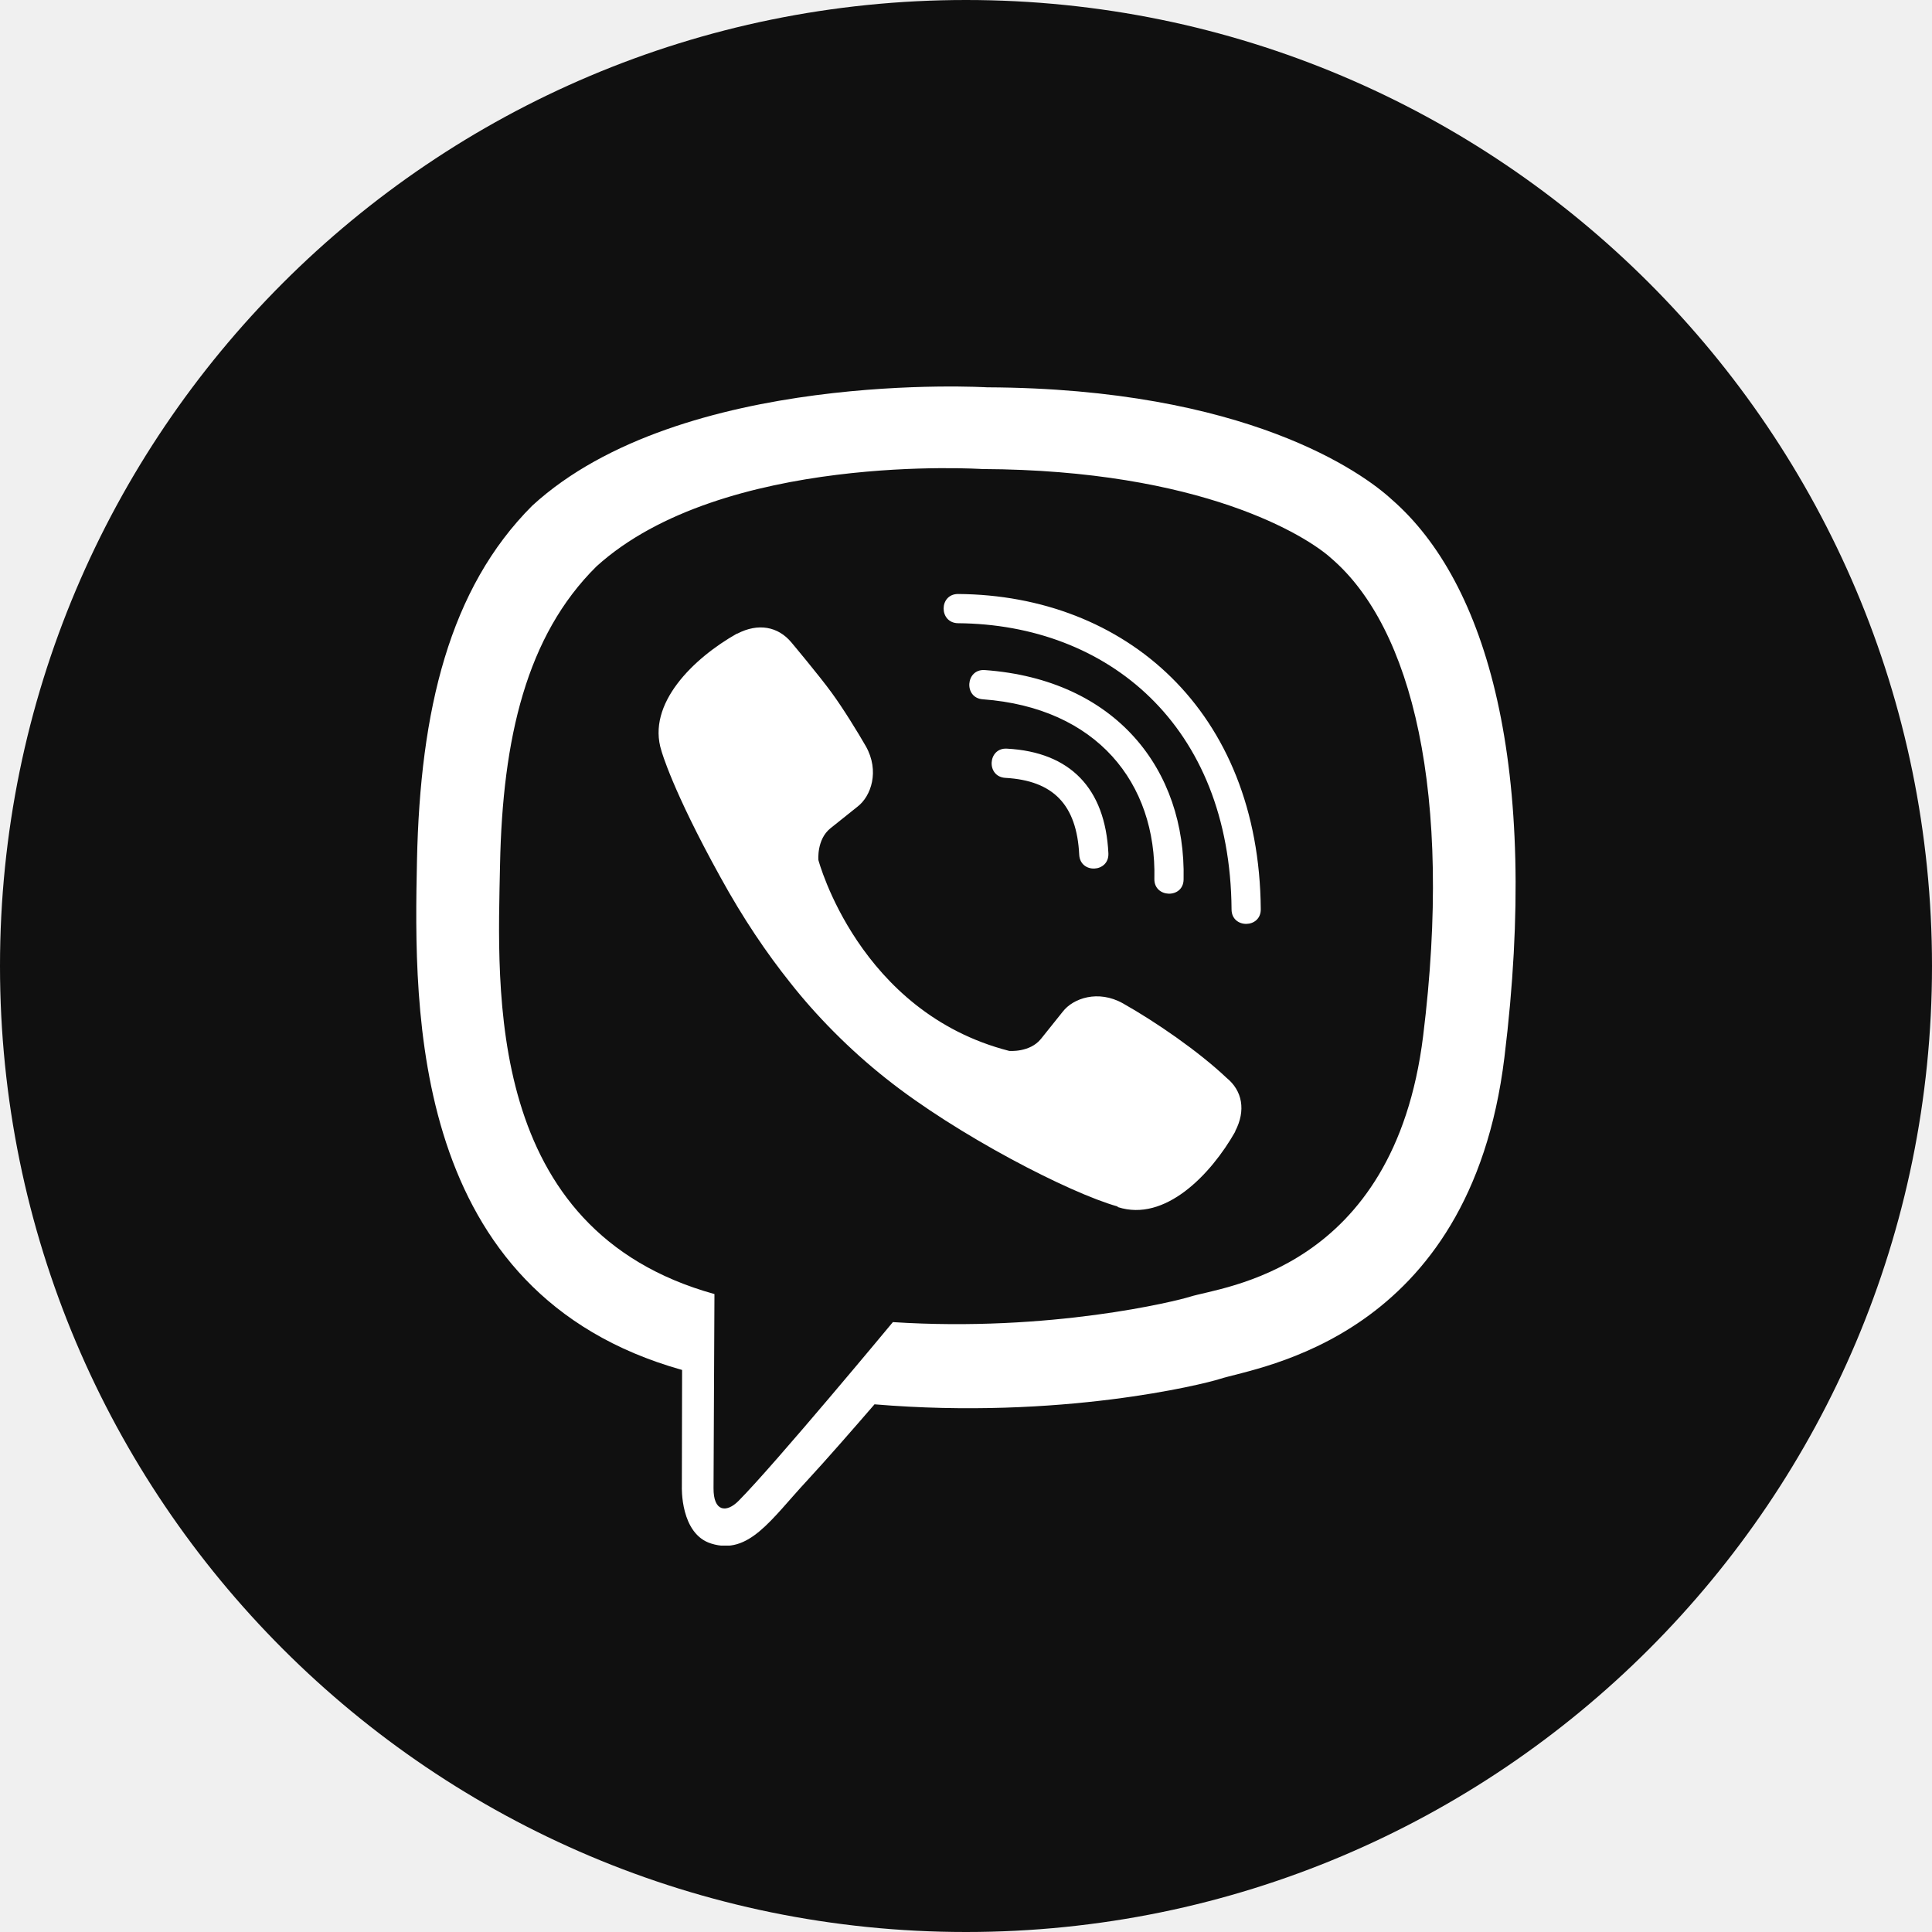
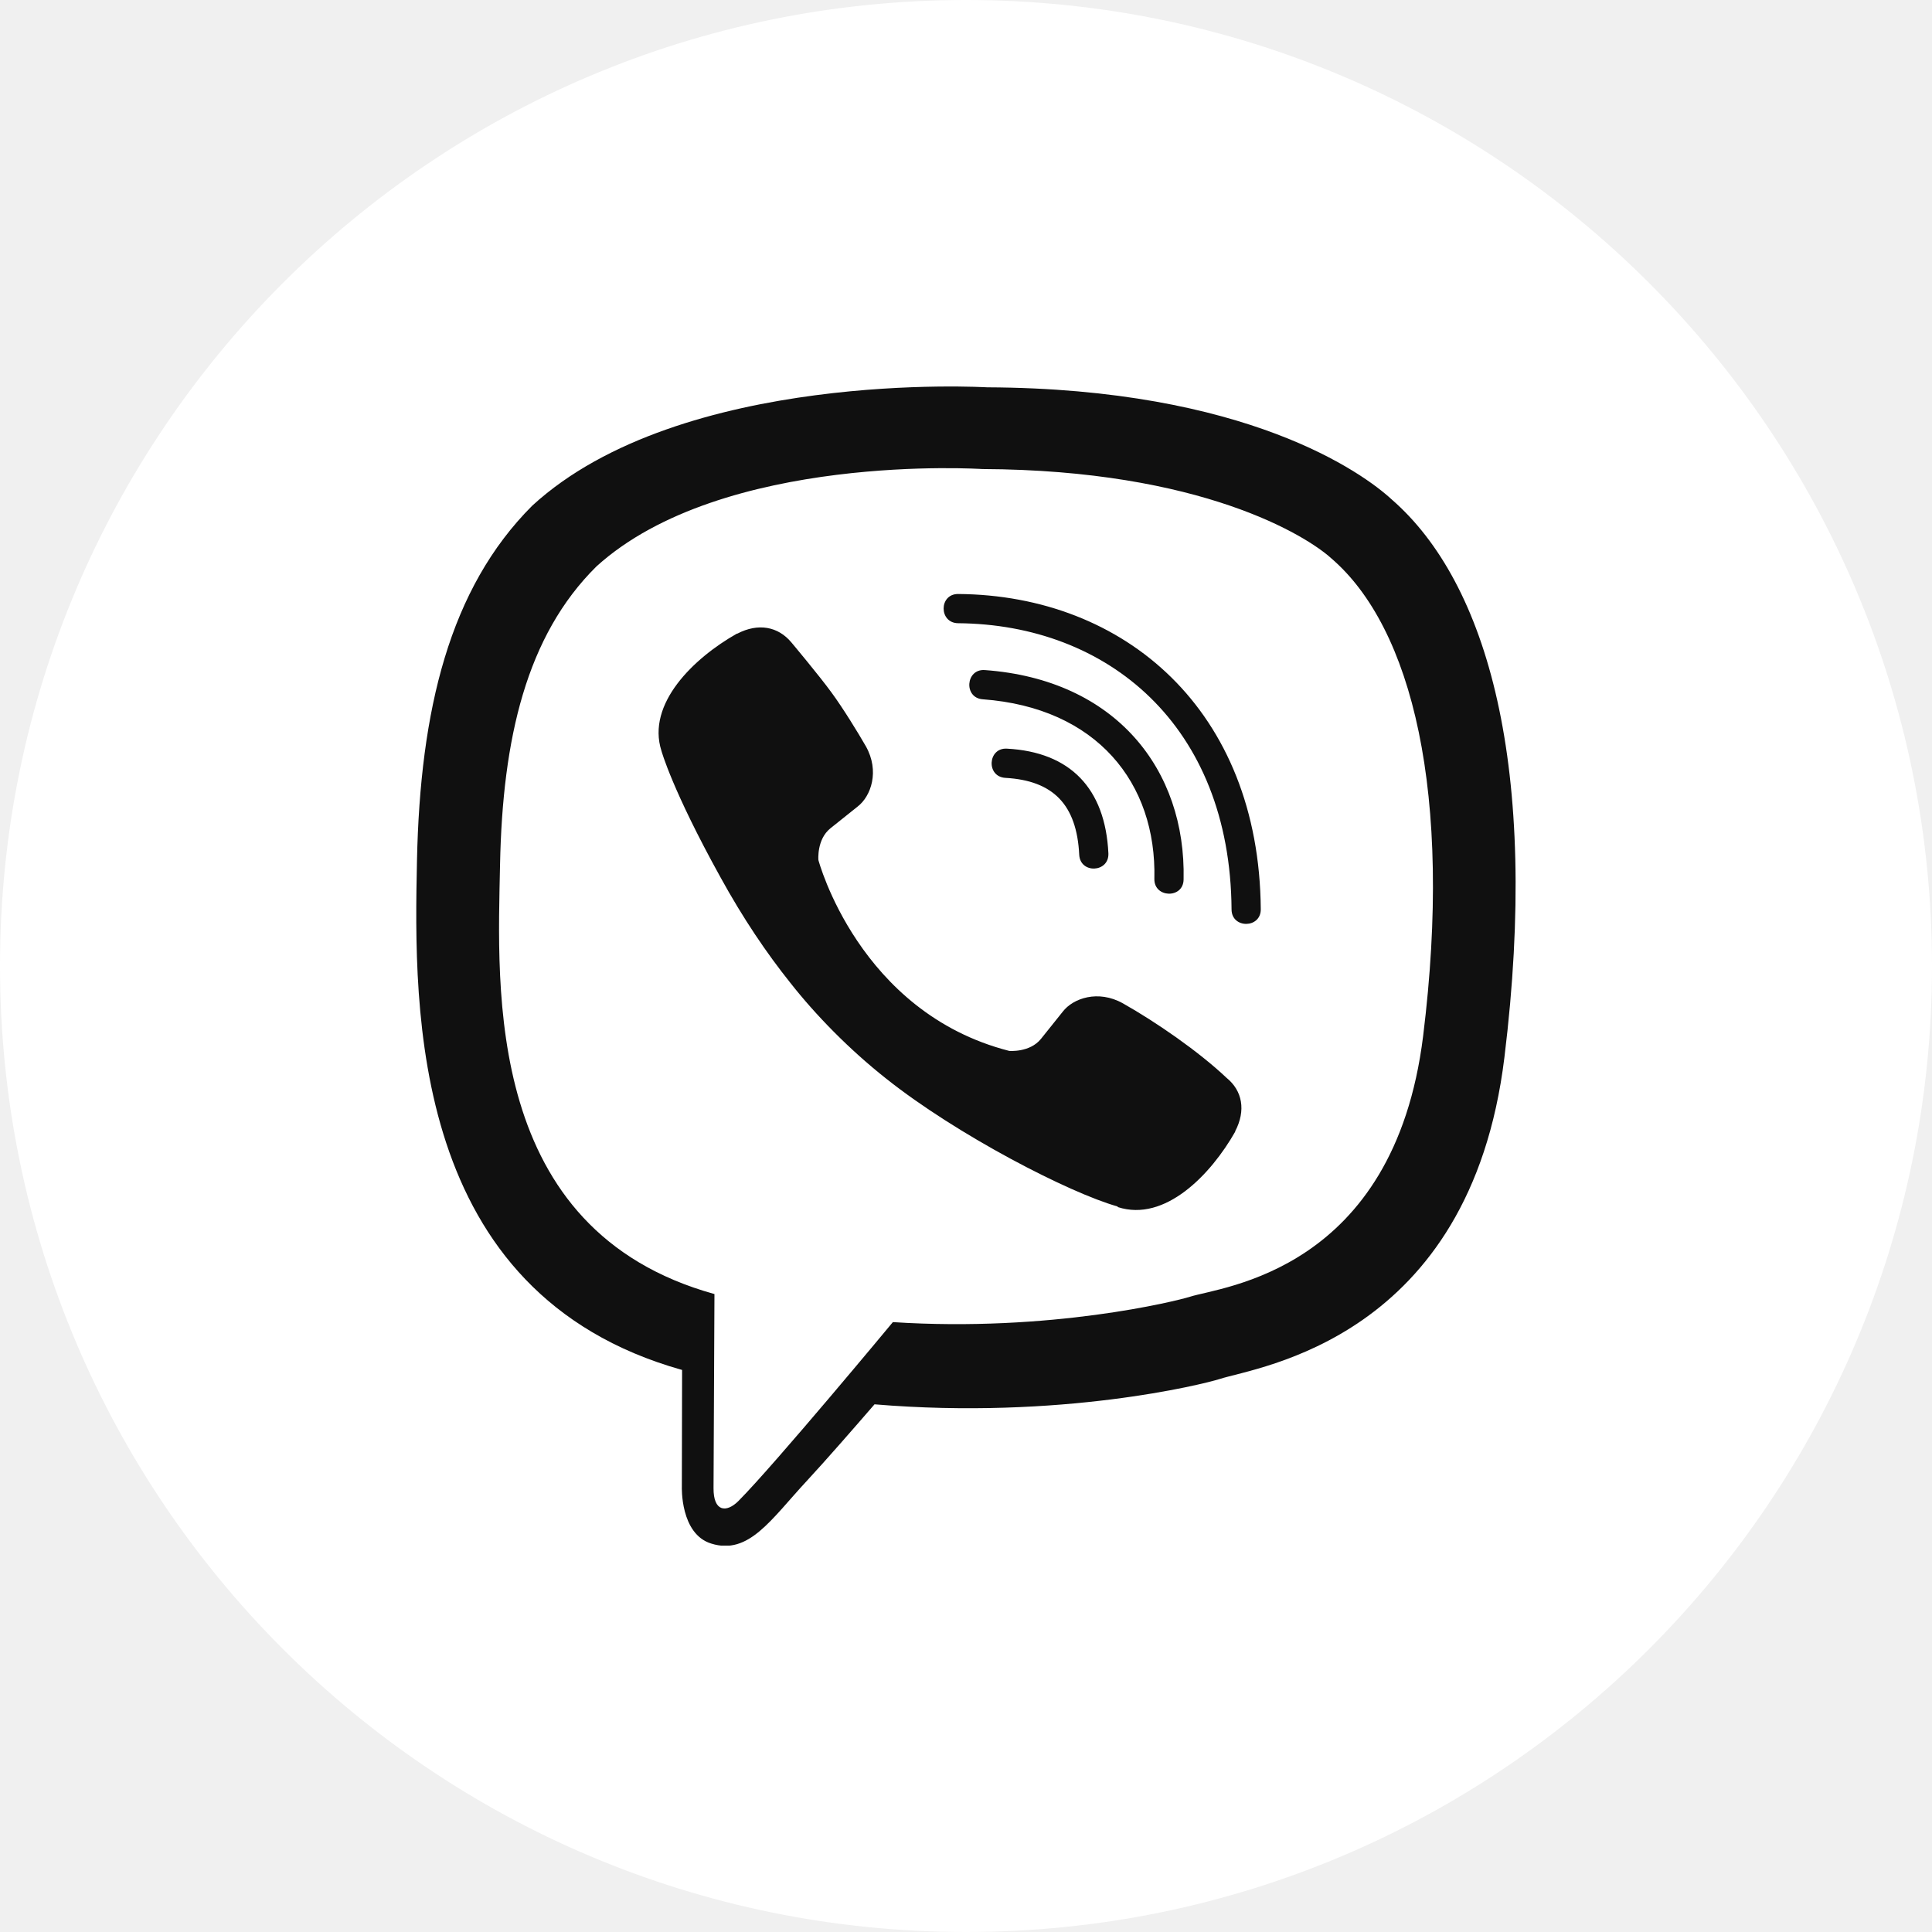
<svg xmlns="http://www.w3.org/2000/svg" width="40" height="40" viewBox="0 0 40 40" fill="none">
-   <circle cx="20" cy="20" r="20" fill="#101010" />
+   <circle cx="20" cy="20" r="20" fill="white" />
  <g clip-path="url(#clip0_815_11081)">
-     <path d="M28.812 10.339C28.217 9.791 25.808 8.042 20.436 8.019C20.436 8.019 14.103 7.639 11.019 10.47C9.303 12.186 8.698 14.703 8.633 17.82C8.567 20.937 8.487 26.778 14.117 28.362H14.122L14.117 30.781C14.117 30.781 14.08 31.761 14.726 31.958C15.505 32.202 15.964 31.456 16.709 30.655C17.117 30.214 17.68 29.567 18.106 29.075C21.959 29.398 24.917 28.658 25.255 28.55C26.033 28.297 30.434 27.734 31.147 21.894C31.887 15.866 30.791 12.059 28.812 10.339ZM29.464 21.453C28.859 26.328 25.292 26.637 24.636 26.848C24.355 26.937 21.753 27.584 18.486 27.373C18.486 27.373 16.048 30.312 15.289 31.076C15.04 31.325 14.769 31.302 14.773 30.809C14.773 30.486 14.792 26.792 14.792 26.792C14.787 26.792 14.787 26.792 14.792 26.792C10.02 25.47 10.302 20.497 10.353 17.895C10.405 15.294 10.897 13.161 12.35 11.726C14.961 9.359 20.337 9.711 20.337 9.711C24.88 9.73 27.055 11.098 27.561 11.558C29.234 12.992 30.087 16.423 29.464 21.453ZM22.948 17.666C22.967 18.069 22.362 18.097 22.344 17.694C22.292 16.662 21.809 16.161 20.816 16.105C20.412 16.081 20.45 15.476 20.848 15.5C22.156 15.57 22.883 16.32 22.948 17.666ZM23.9 18.195C23.947 16.208 22.705 14.652 20.347 14.478C19.948 14.45 19.991 13.845 20.389 13.873C23.108 14.07 24.556 15.941 24.505 18.209C24.5 18.612 23.89 18.594 23.9 18.195ZM26.103 18.823C26.108 19.227 25.498 19.231 25.498 18.828C25.47 15.008 22.925 12.927 19.836 12.903C19.437 12.898 19.437 12.298 19.836 12.298C23.291 12.322 26.07 14.708 26.103 18.823ZM25.573 23.422V23.431C25.067 24.322 24.12 25.306 23.145 24.992L23.136 24.978C22.147 24.701 19.817 23.502 18.345 22.33C17.586 21.73 16.892 21.022 16.358 20.342C15.875 19.737 15.387 19.02 14.914 18.158C13.915 16.353 13.695 15.547 13.695 15.547C13.381 14.572 14.361 13.625 15.256 13.119H15.265C15.697 12.894 16.109 12.969 16.386 13.302C16.386 13.302 16.967 13.995 17.215 14.337C17.45 14.656 17.764 15.167 17.928 15.453C18.214 15.964 18.036 16.484 17.755 16.7L17.192 17.15C16.906 17.38 16.944 17.806 16.944 17.806C16.944 17.806 17.778 20.961 20.895 21.758C20.895 21.758 21.322 21.795 21.552 21.509L22.002 20.947C22.217 20.666 22.737 20.487 23.248 20.773C23.937 21.162 24.814 21.767 25.395 22.316C25.723 22.583 25.798 22.991 25.573 23.422Z" fill="white" />
+     <path fill="#101010" d="M28.812 10.339C28.217 9.791 25.808 8.042 20.436 8.019C20.436 8.019 14.103 7.639 11.019 10.47C9.303 12.186 8.698 14.703 8.633 17.82C8.567 20.937 8.487 26.778 14.117 28.362H14.122L14.117 30.781C14.117 30.781 14.08 31.761 14.726 31.958C15.505 32.202 15.964 31.456 16.709 30.655C17.117 30.214 17.68 29.567 18.106 29.075C21.959 29.398 24.917 28.658 25.255 28.55C26.033 28.297 30.434 27.734 31.147 21.894C31.887 15.866 30.791 12.059 28.812 10.339ZM29.464 21.453C28.859 26.328 25.292 26.637 24.636 26.848C24.355 26.937 21.753 27.584 18.486 27.373C18.486 27.373 16.048 30.312 15.289 31.076C15.04 31.325 14.769 31.302 14.773 30.809C14.773 30.486 14.792 26.792 14.792 26.792C14.787 26.792 14.787 26.792 14.792 26.792C10.02 25.47 10.302 20.497 10.353 17.895C10.405 15.294 10.897 13.161 12.35 11.726C14.961 9.359 20.337 9.711 20.337 9.711C24.88 9.73 27.055 11.098 27.561 11.558C29.234 12.992 30.087 16.423 29.464 21.453ZM22.948 17.666C22.967 18.069 22.362 18.097 22.344 17.694C22.292 16.662 21.809 16.161 20.816 16.105C20.412 16.081 20.45 15.476 20.848 15.5C22.156 15.57 22.883 16.32 22.948 17.666ZM23.9 18.195C23.947 16.208 22.705 14.652 20.347 14.478C19.948 14.45 19.991 13.845 20.389 13.873C23.108 14.07 24.556 15.941 24.505 18.209C24.5 18.612 23.89 18.594 23.9 18.195ZM26.103 18.823C26.108 19.227 25.498 19.231 25.498 18.828C25.47 15.008 22.925 12.927 19.836 12.903C19.437 12.898 19.437 12.298 19.836 12.298C23.291 12.322 26.07 14.708 26.103 18.823ZM25.573 23.422V23.431C25.067 24.322 24.12 25.306 23.145 24.992L23.136 24.978C22.147 24.701 19.817 23.502 18.345 22.33C17.586 21.73 16.892 21.022 16.358 20.342C15.875 19.737 15.387 19.02 14.914 18.158C13.915 16.353 13.695 15.547 13.695 15.547C13.381 14.572 14.361 13.625 15.256 13.119H15.265C15.697 12.894 16.109 12.969 16.386 13.302C16.386 13.302 16.967 13.995 17.215 14.337C17.45 14.656 17.764 15.167 17.928 15.453C18.214 15.964 18.036 16.484 17.755 16.7L17.192 17.15C16.906 17.38 16.944 17.806 16.944 17.806C16.944 17.806 17.778 20.961 20.895 21.758C20.895 21.758 21.322 21.795 21.552 21.509L22.002 20.947C22.217 20.666 22.737 20.487 23.248 20.773C23.937 21.162 24.814 21.767 25.395 22.316C25.723 22.583 25.798 22.991 25.573 23.422Z" />
  </g>
  <defs>
    <clipPath id="clip0_815_11081">
      <rect width="24" height="24" fill="white" transform="translate(8 8)" />
    </clipPath>
  </defs>
</svg>
